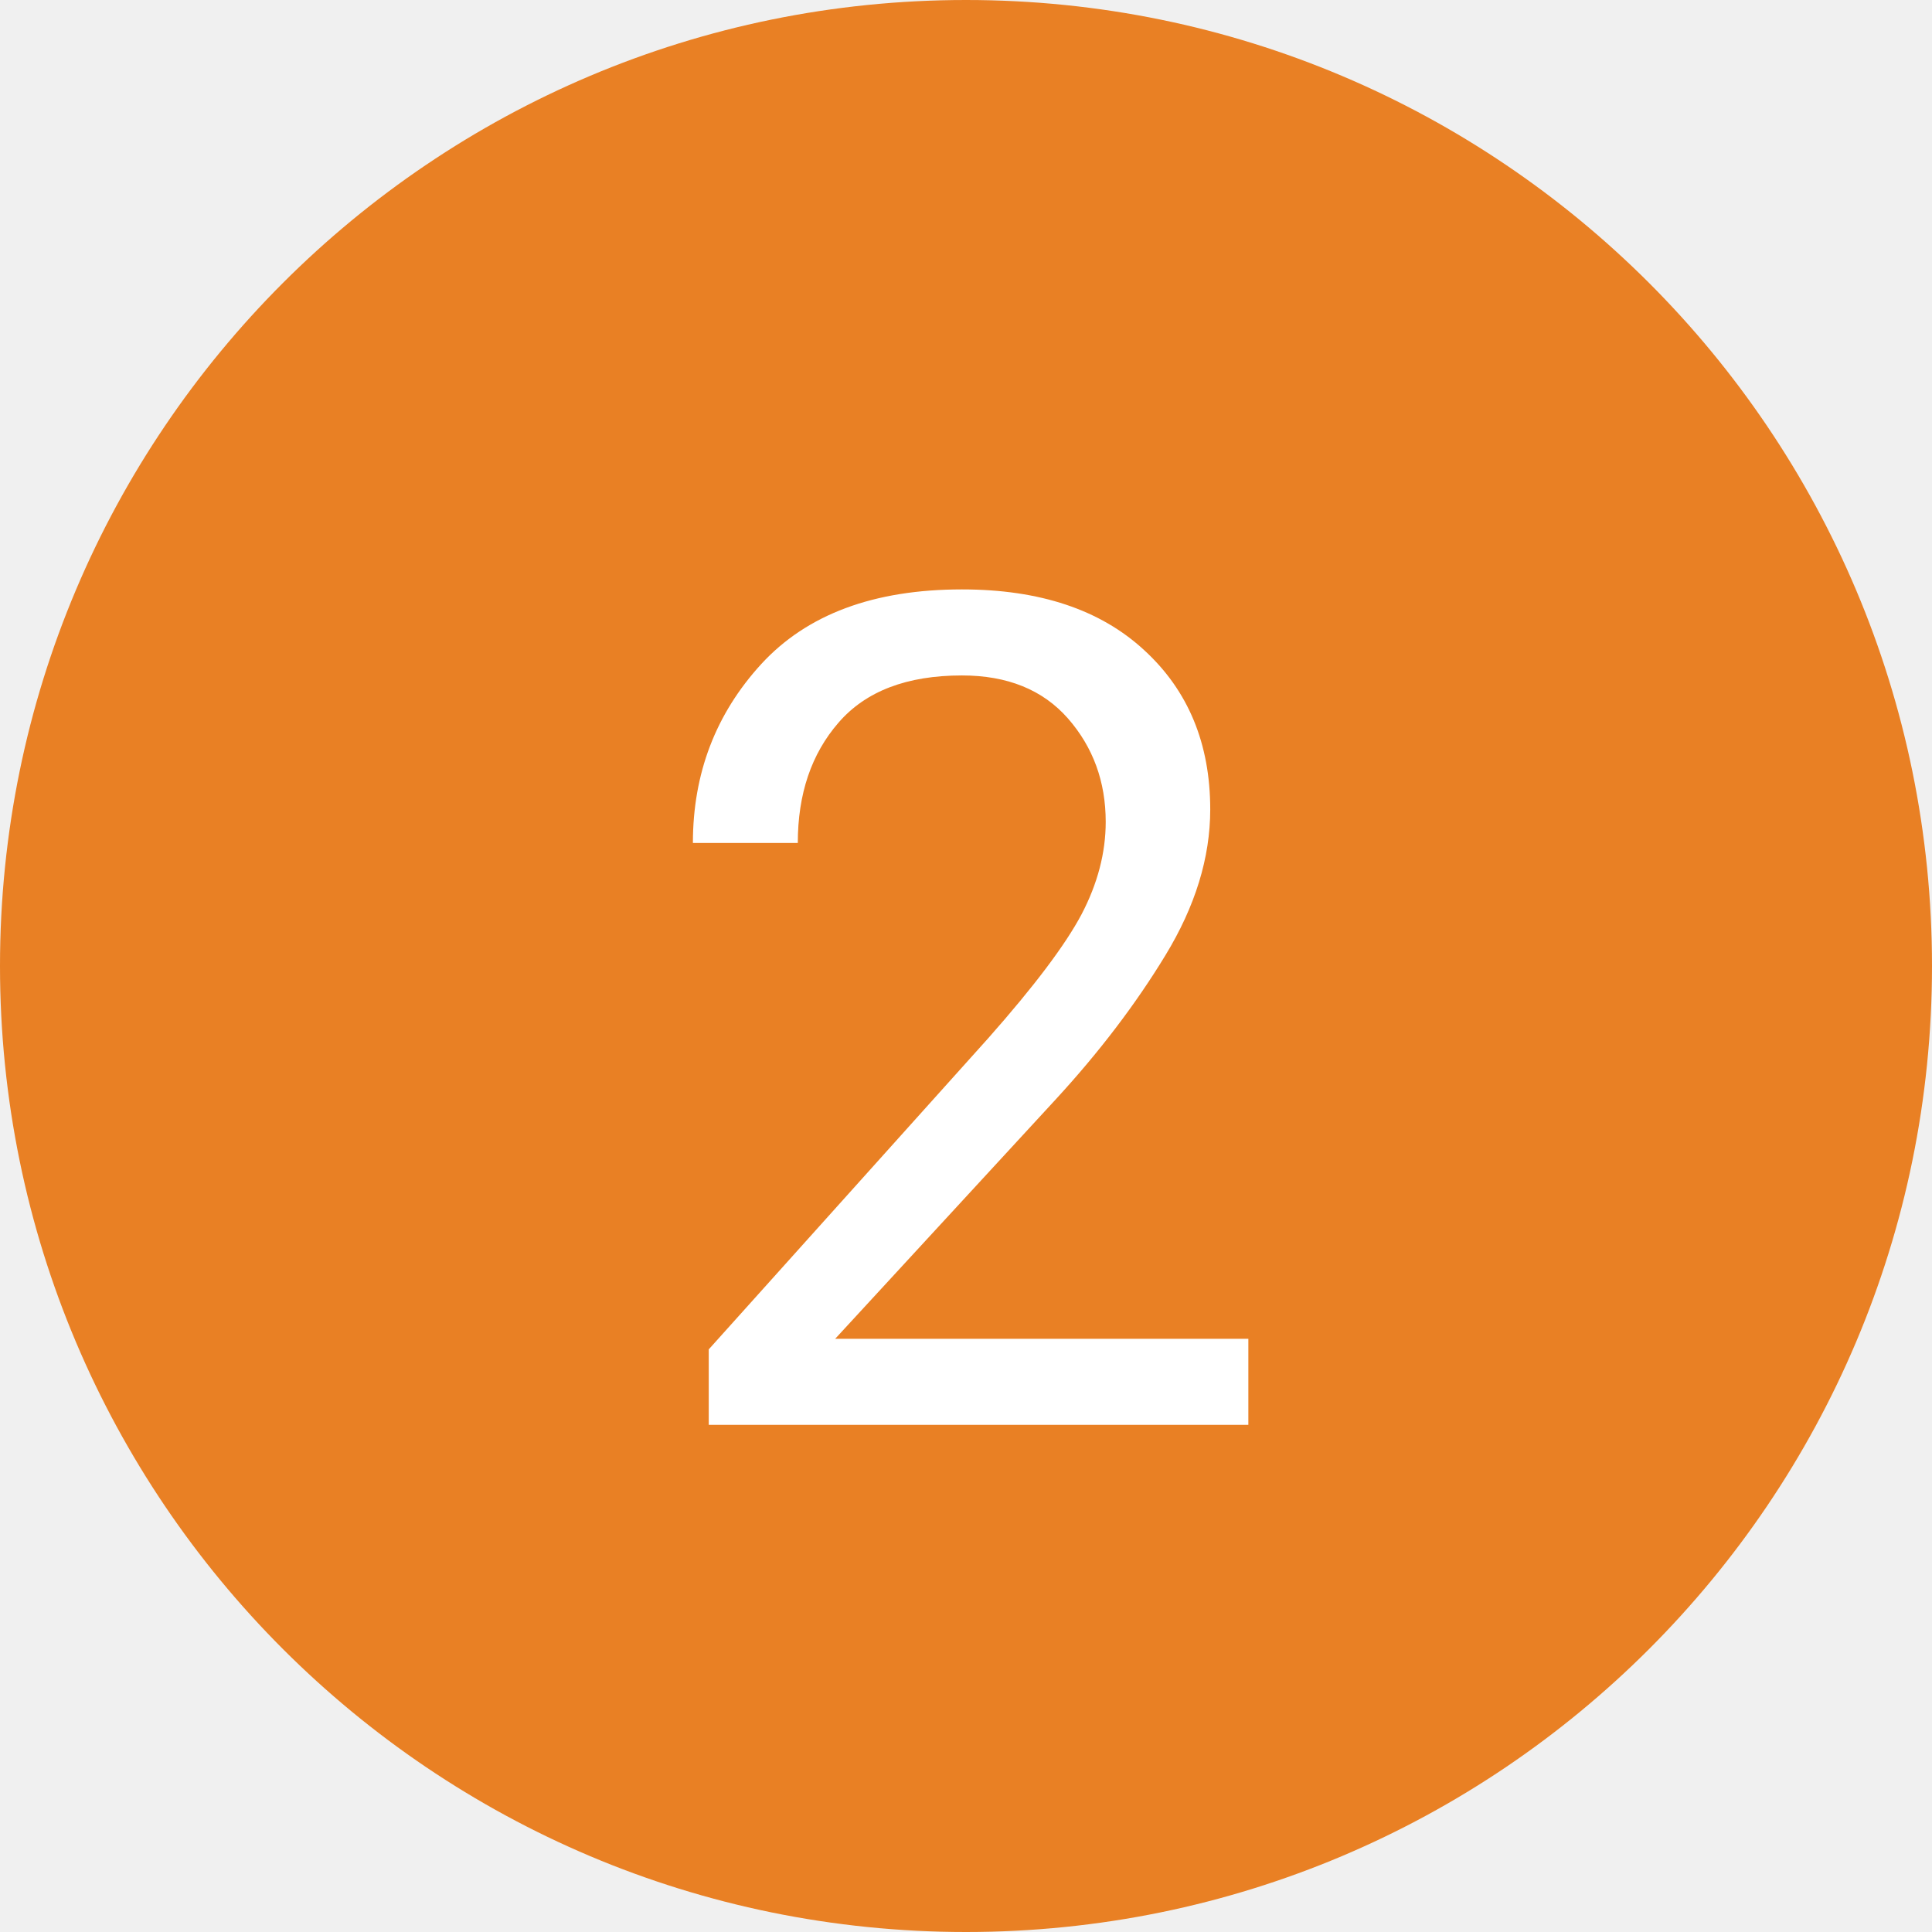
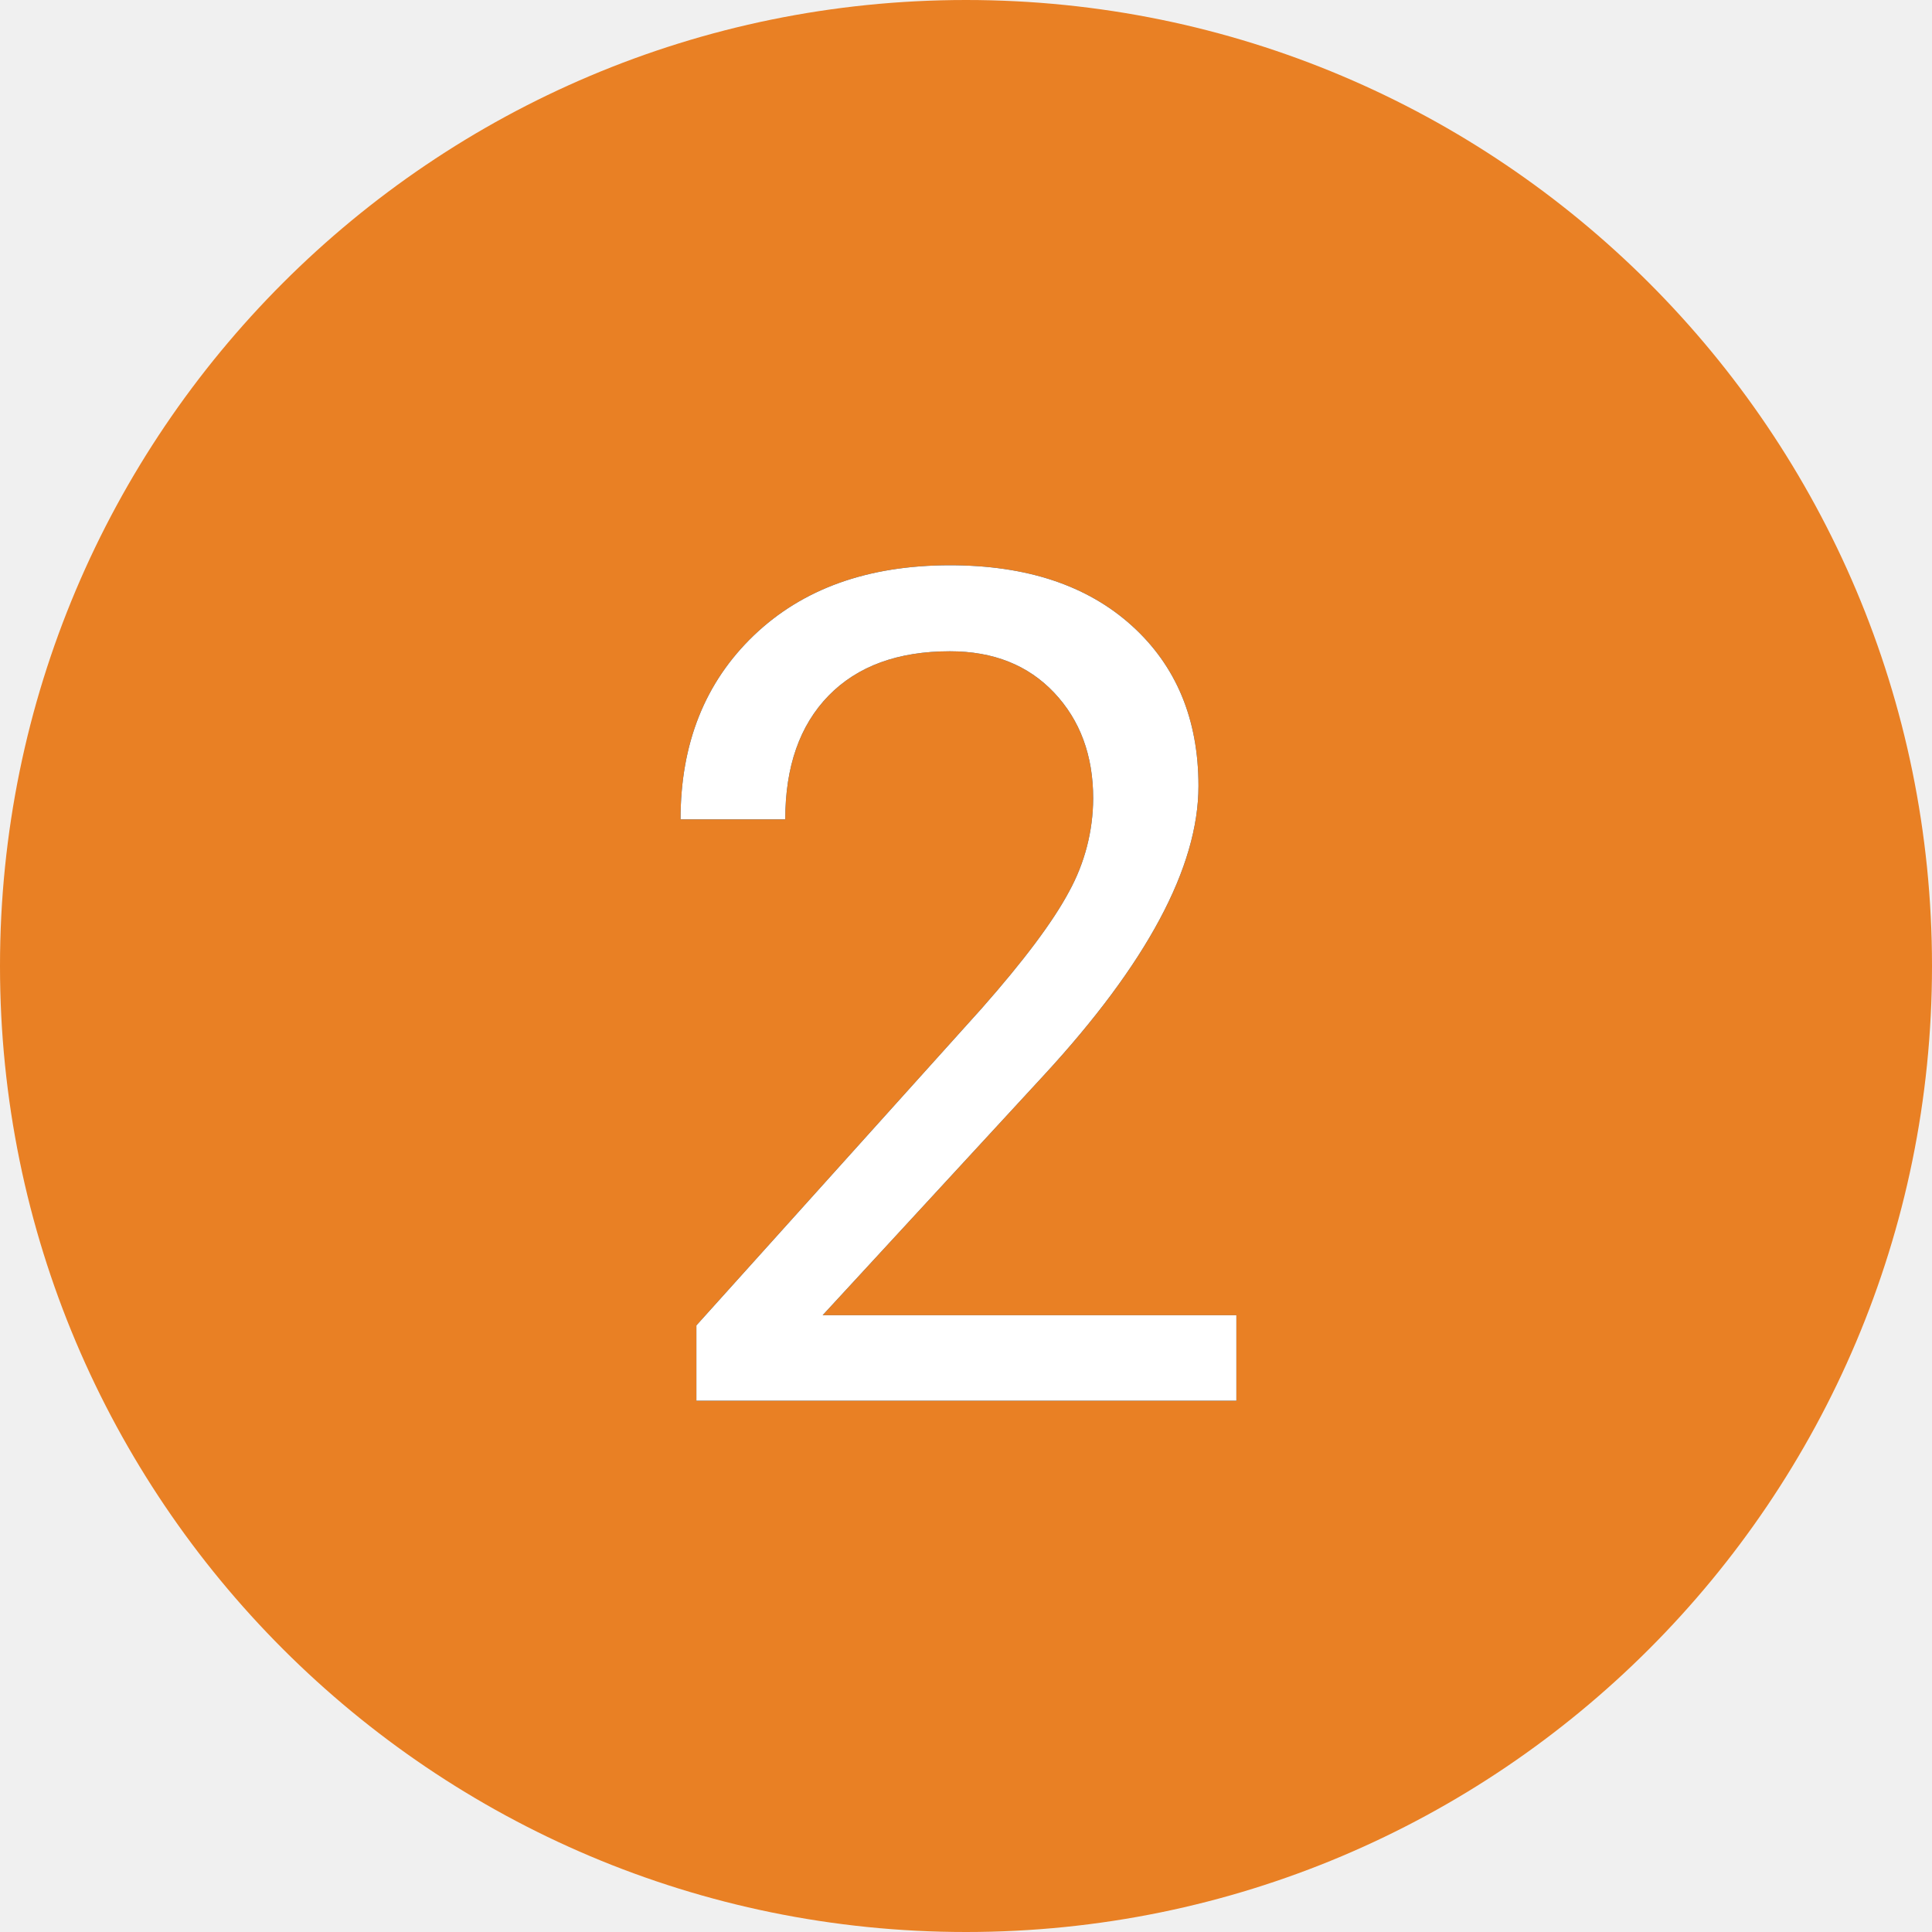
- <svg xmlns="http://www.w3.org/2000/svg" viewBox="0 0 80 80">
+ <svg xmlns="http://www.w3.org/2000/svg" xmlns:xlink="http://www.w3.org/1999/xlink" width="40" height="40" viewBox="0 0 40 40">
  <defs>
-     <style>
-       .cls-1 {
-         fill: #e98024;
-       }
- 
-       .cls-2 {
-         fill: #fff;
-         font-size: 48px;
-         font-family: Roboto-Regular, Roboto;
-       }
-     </style>
+     <path d="M25.598 29h-11.18v-1.559l5.906-6.562c.875-.992 1.479-1.799 1.81-2.42a4.039 4.039 0 0 0 .499-1.928c0-.89-.27-1.62-.809-2.191-.539-.57-1.258-.856-2.156-.856-1.078 0-1.916.307-2.514.92-.597.614-.896 1.467-.896 2.56H14.09c0-1.57.506-2.839 1.517-3.808 1.012-.969 2.366-1.453 4.061-1.453 1.586 0 2.84.416 3.762 1.248.922.832 1.383 1.94 1.383 3.322 0 1.68-1.07 3.68-3.211 6l-4.57 4.957h8.566V29z" id="a" />
  </defs>
-   <g id="Group_57" data-name="Group 57" transform="translate(-920 -2466)">
-     <circle id="Ellipse_2" data-name="Ellipse 2" class="cls-1" cx="40" cy="40" r="40" transform="translate(920 2466)" />
-     <text id="_2" data-name="2" class="cls-2" transform="translate(960 2525)">
-       <tspan x="-13.512" y="0">2</tspan>
-     </text>
+   <g fill="none" fill-rule="evenodd">
+     <circle fill="#E98024" fill-rule="nonzero" cx="20" cy="20" r="20" />
+     <use fill="#000" xlink:href="#a" />
+     <use fill="#FFF" xlink:href="#a" />
  </g>
</svg>
